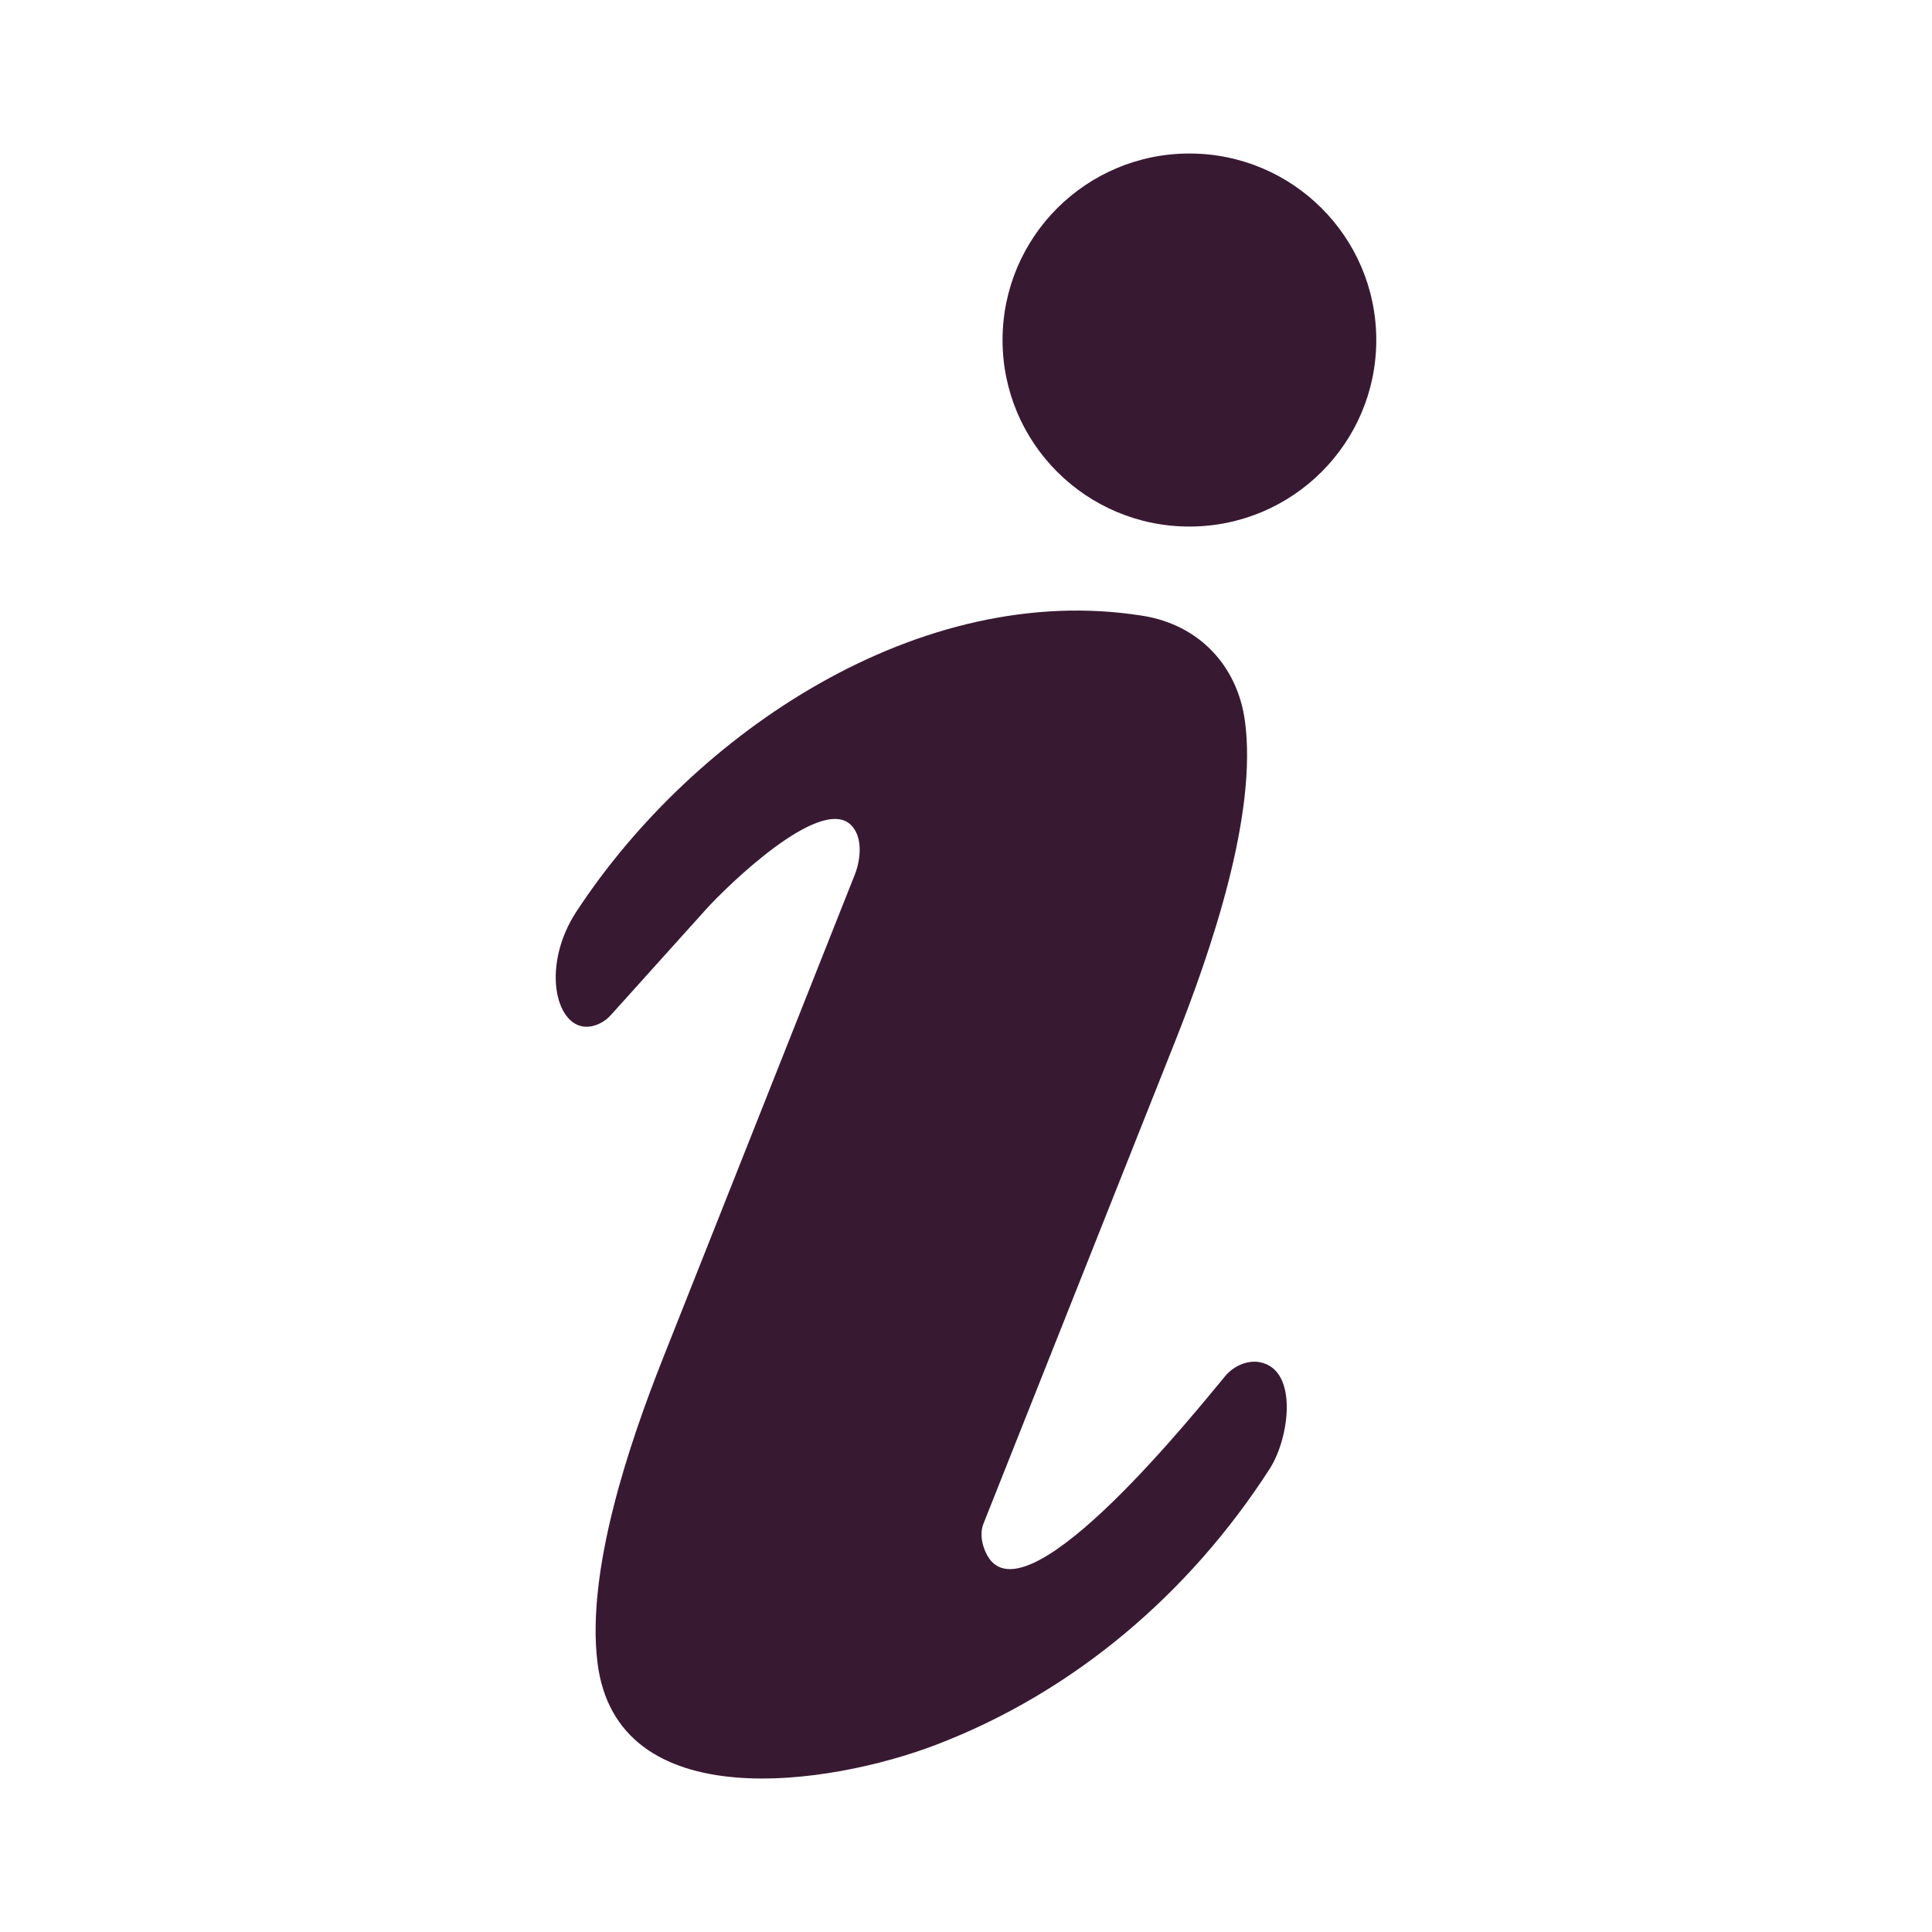
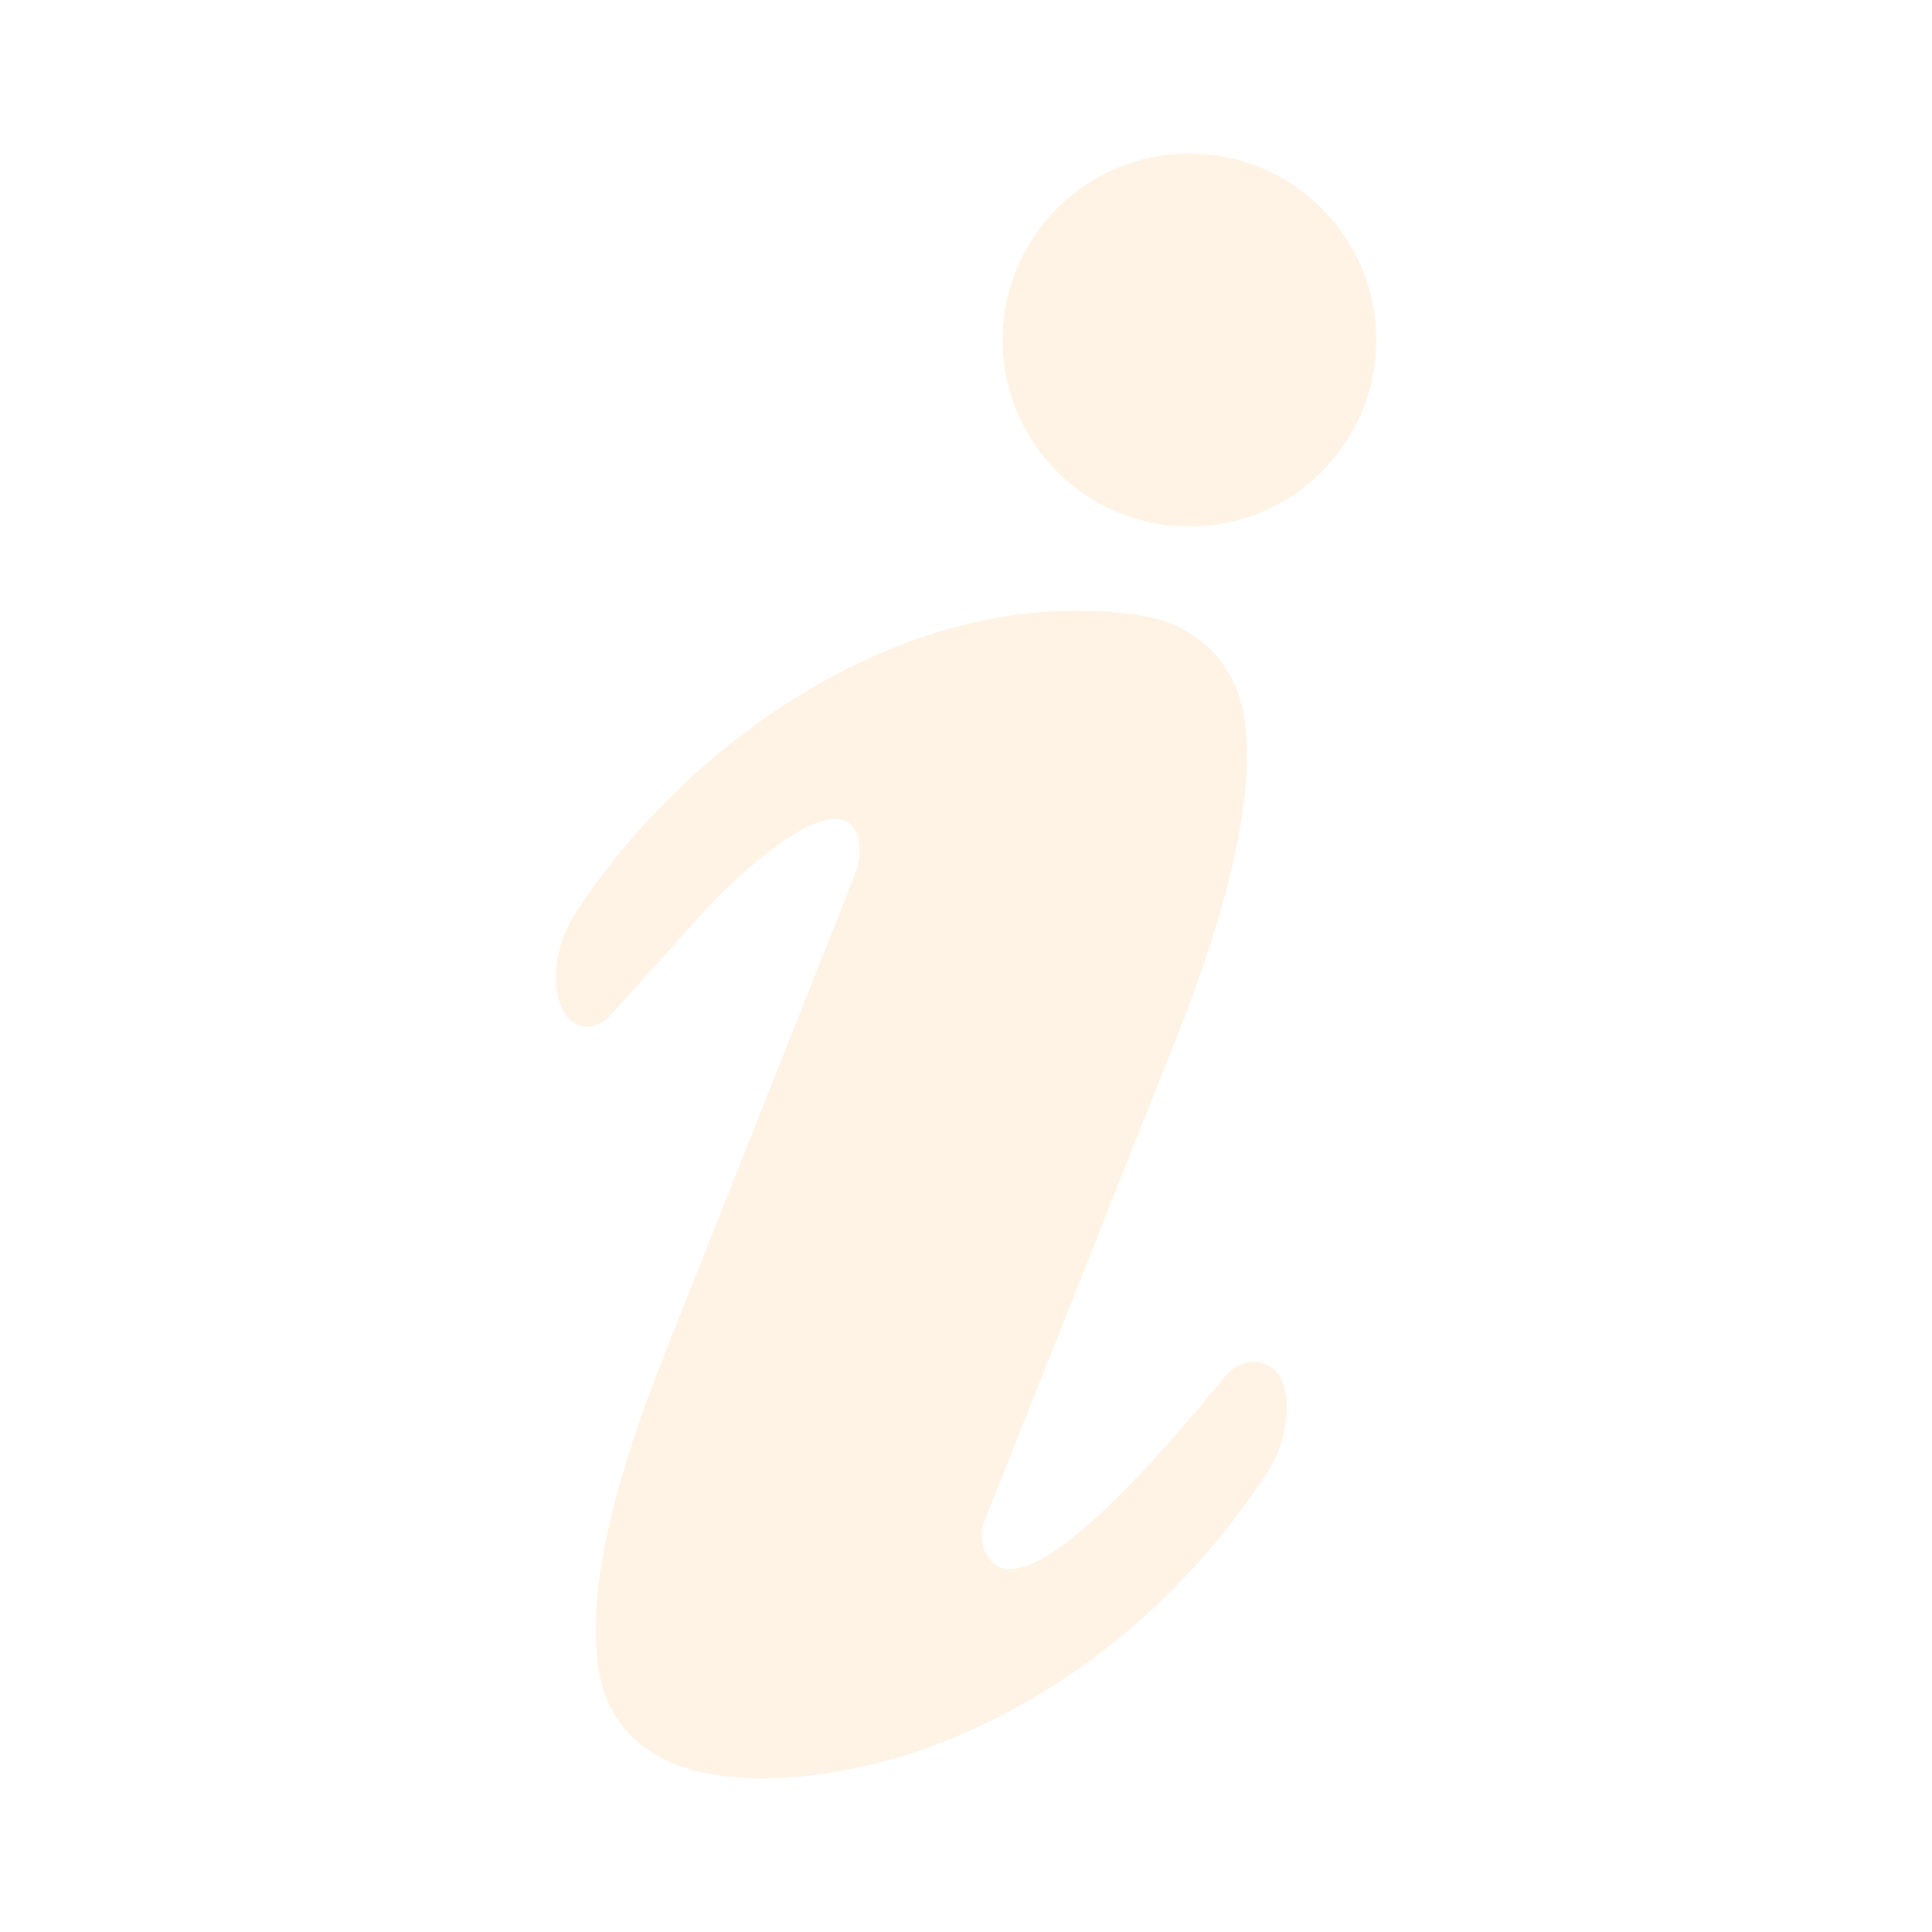
<svg xmlns="http://www.w3.org/2000/svg" id="Layer_1" version="1.1" viewBox="0 0 500 500">
  <defs>
    <style>
      .st0 {
-         fill: #381932;
+         fill: #fff3e6;
      }
    </style>
  </defs>
  <path class="st0" d="M328.62,380.09c-20.65,32.1-50.48,57.72-86.31,71.44-27.45,10.5-82.87,19.15-87.71-21.47-2.82-23.63,8.07-56.11,17.05-78.73l49.56-124.95c1.68-4.25,2.06-10.08-1.11-13-8.03-7.4-31.98,15.96-37.46,22.04l-24.57,27.3c-1.81,2.01-4.37,3.1-6.56,3-7.92-.37-11.33-16.08-2.33-29.81,30.34-46.31,88.93-85.79,146.59-76.54,14.53,2.33,24.42,12.89,26.4,27.11,3.37,24.3-8.83,59.8-18.07,83.08l-49.59,124.79c-1.25,3.15.11,7.03,1.5,9,10.91,15.46,54.42-39.29,61.11-47.26,2.3-2.75,5.93-4.14,8.94-3.55,10.12,1.99,7.57,19.77,2.57,27.53Z" />
  <ellipse class="st0" cx="307.82" cy="88" rx="48.36" ry="48.27" />
</svg>
